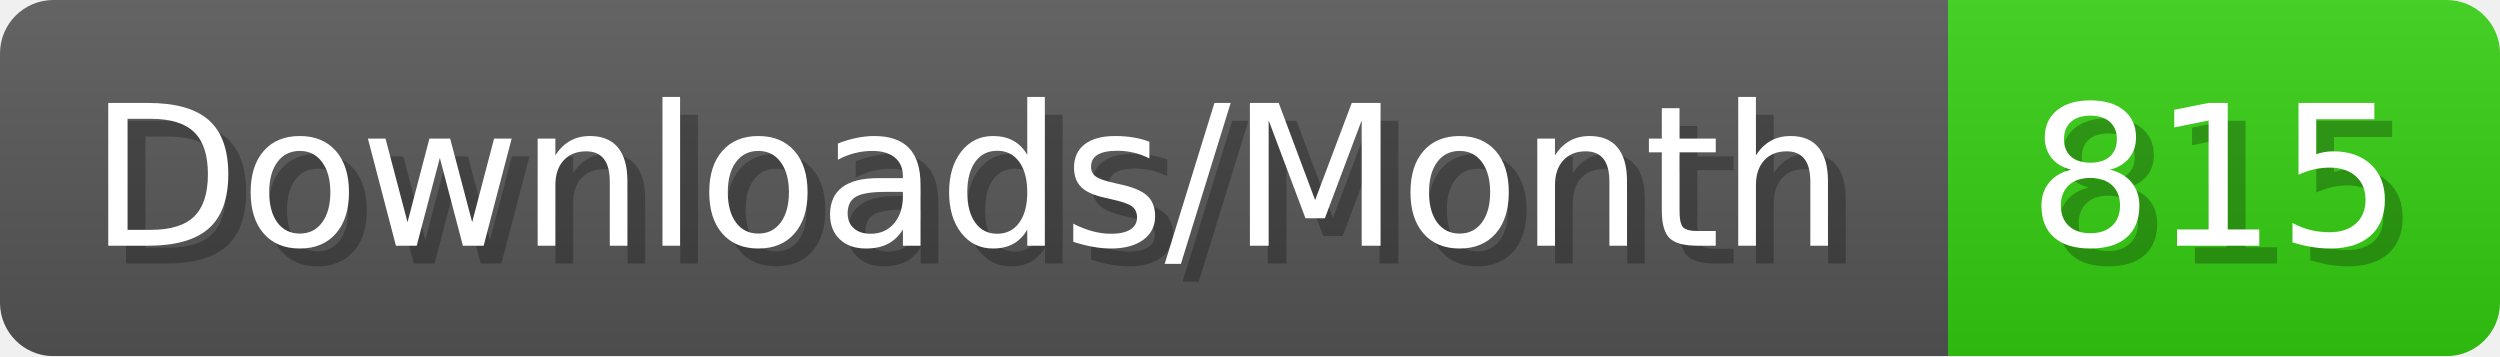
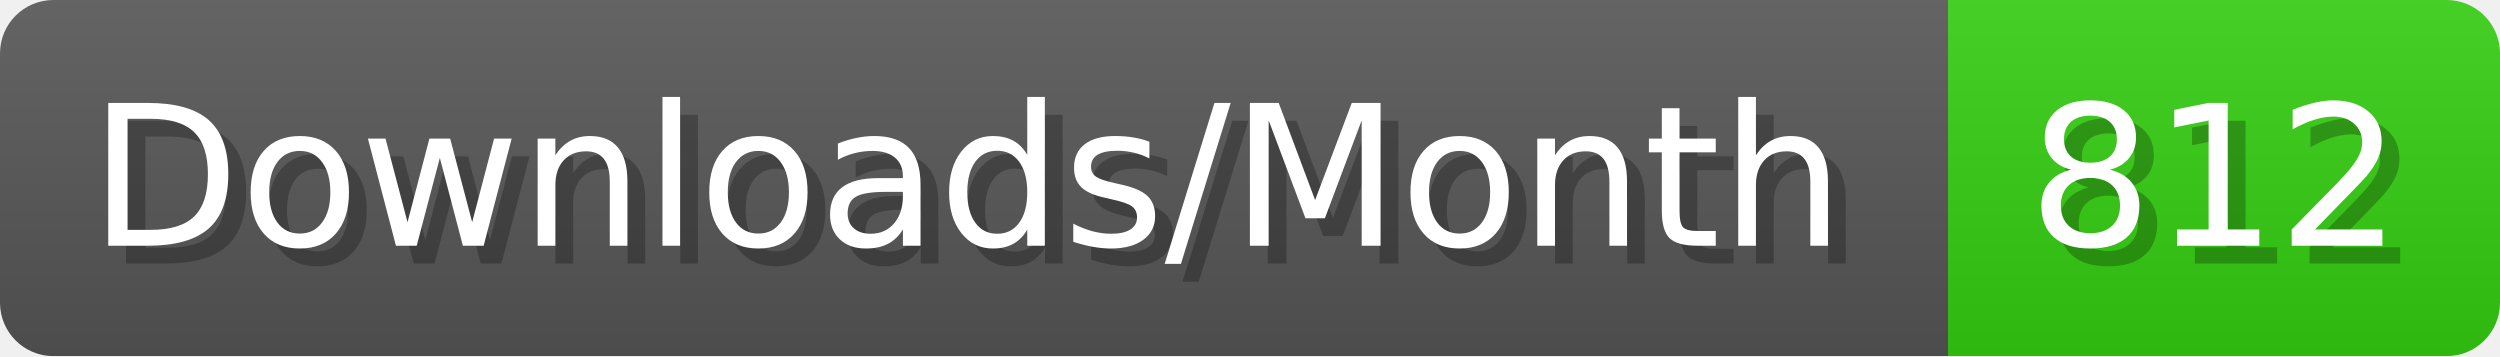
- <svg xmlns="http://www.w3.org/2000/svg" width="140.4" height="20" viewBox="0 0 1404 200" role="img" aria-label="Downloads/Month: 815">
+ <svg xmlns="http://www.w3.org/2000/svg" width="140.4" height="20" viewBox="0 0 1404 200" role="img" aria-label="Downloads/Month: 812">
  <linearGradient id="YlXUI" x2="0" y2="100%">
    <stop offset="0" stop-opacity=".1" stop-color="#EEE" />
    <stop offset="1" stop-opacity=".1" />
  </linearGradient>
  <mask id="JHhop">
    <rect width="1404" height="200" rx="30" fill="#FFF" />
  </mask>
  <g mask="url(#JHhop)">
    <rect width="1094" height="200" fill="#555" />
    <rect width="310" height="200" fill="#3C1" x="1094" />
    <rect width="1404" height="200" fill="url(#YlXUI)" />
  </g>
  <g aria-hidden="true" fill="#fff" text-anchor="start" font-family="Verdana,DejaVu Sans,sans-serif" font-size="110">
    <text x="60" y="148" textLength="994" fill="#000" opacity="0.25">Downloads/Month</text>
    <text x="50" y="138" textLength="994">Downloads/Month</text>
-     <text x="1149" y="148" textLength="210" fill="#000" opacity="0.25">815</text>
-     <text x="1139" y="138" textLength="210">815</text>
+     <text x="1149" y="148" textLength="210" fill="#000" opacity="0.25">812</text>
+     <text x="1139" y="138" textLength="210">812</text>
  </g>
</svg>
